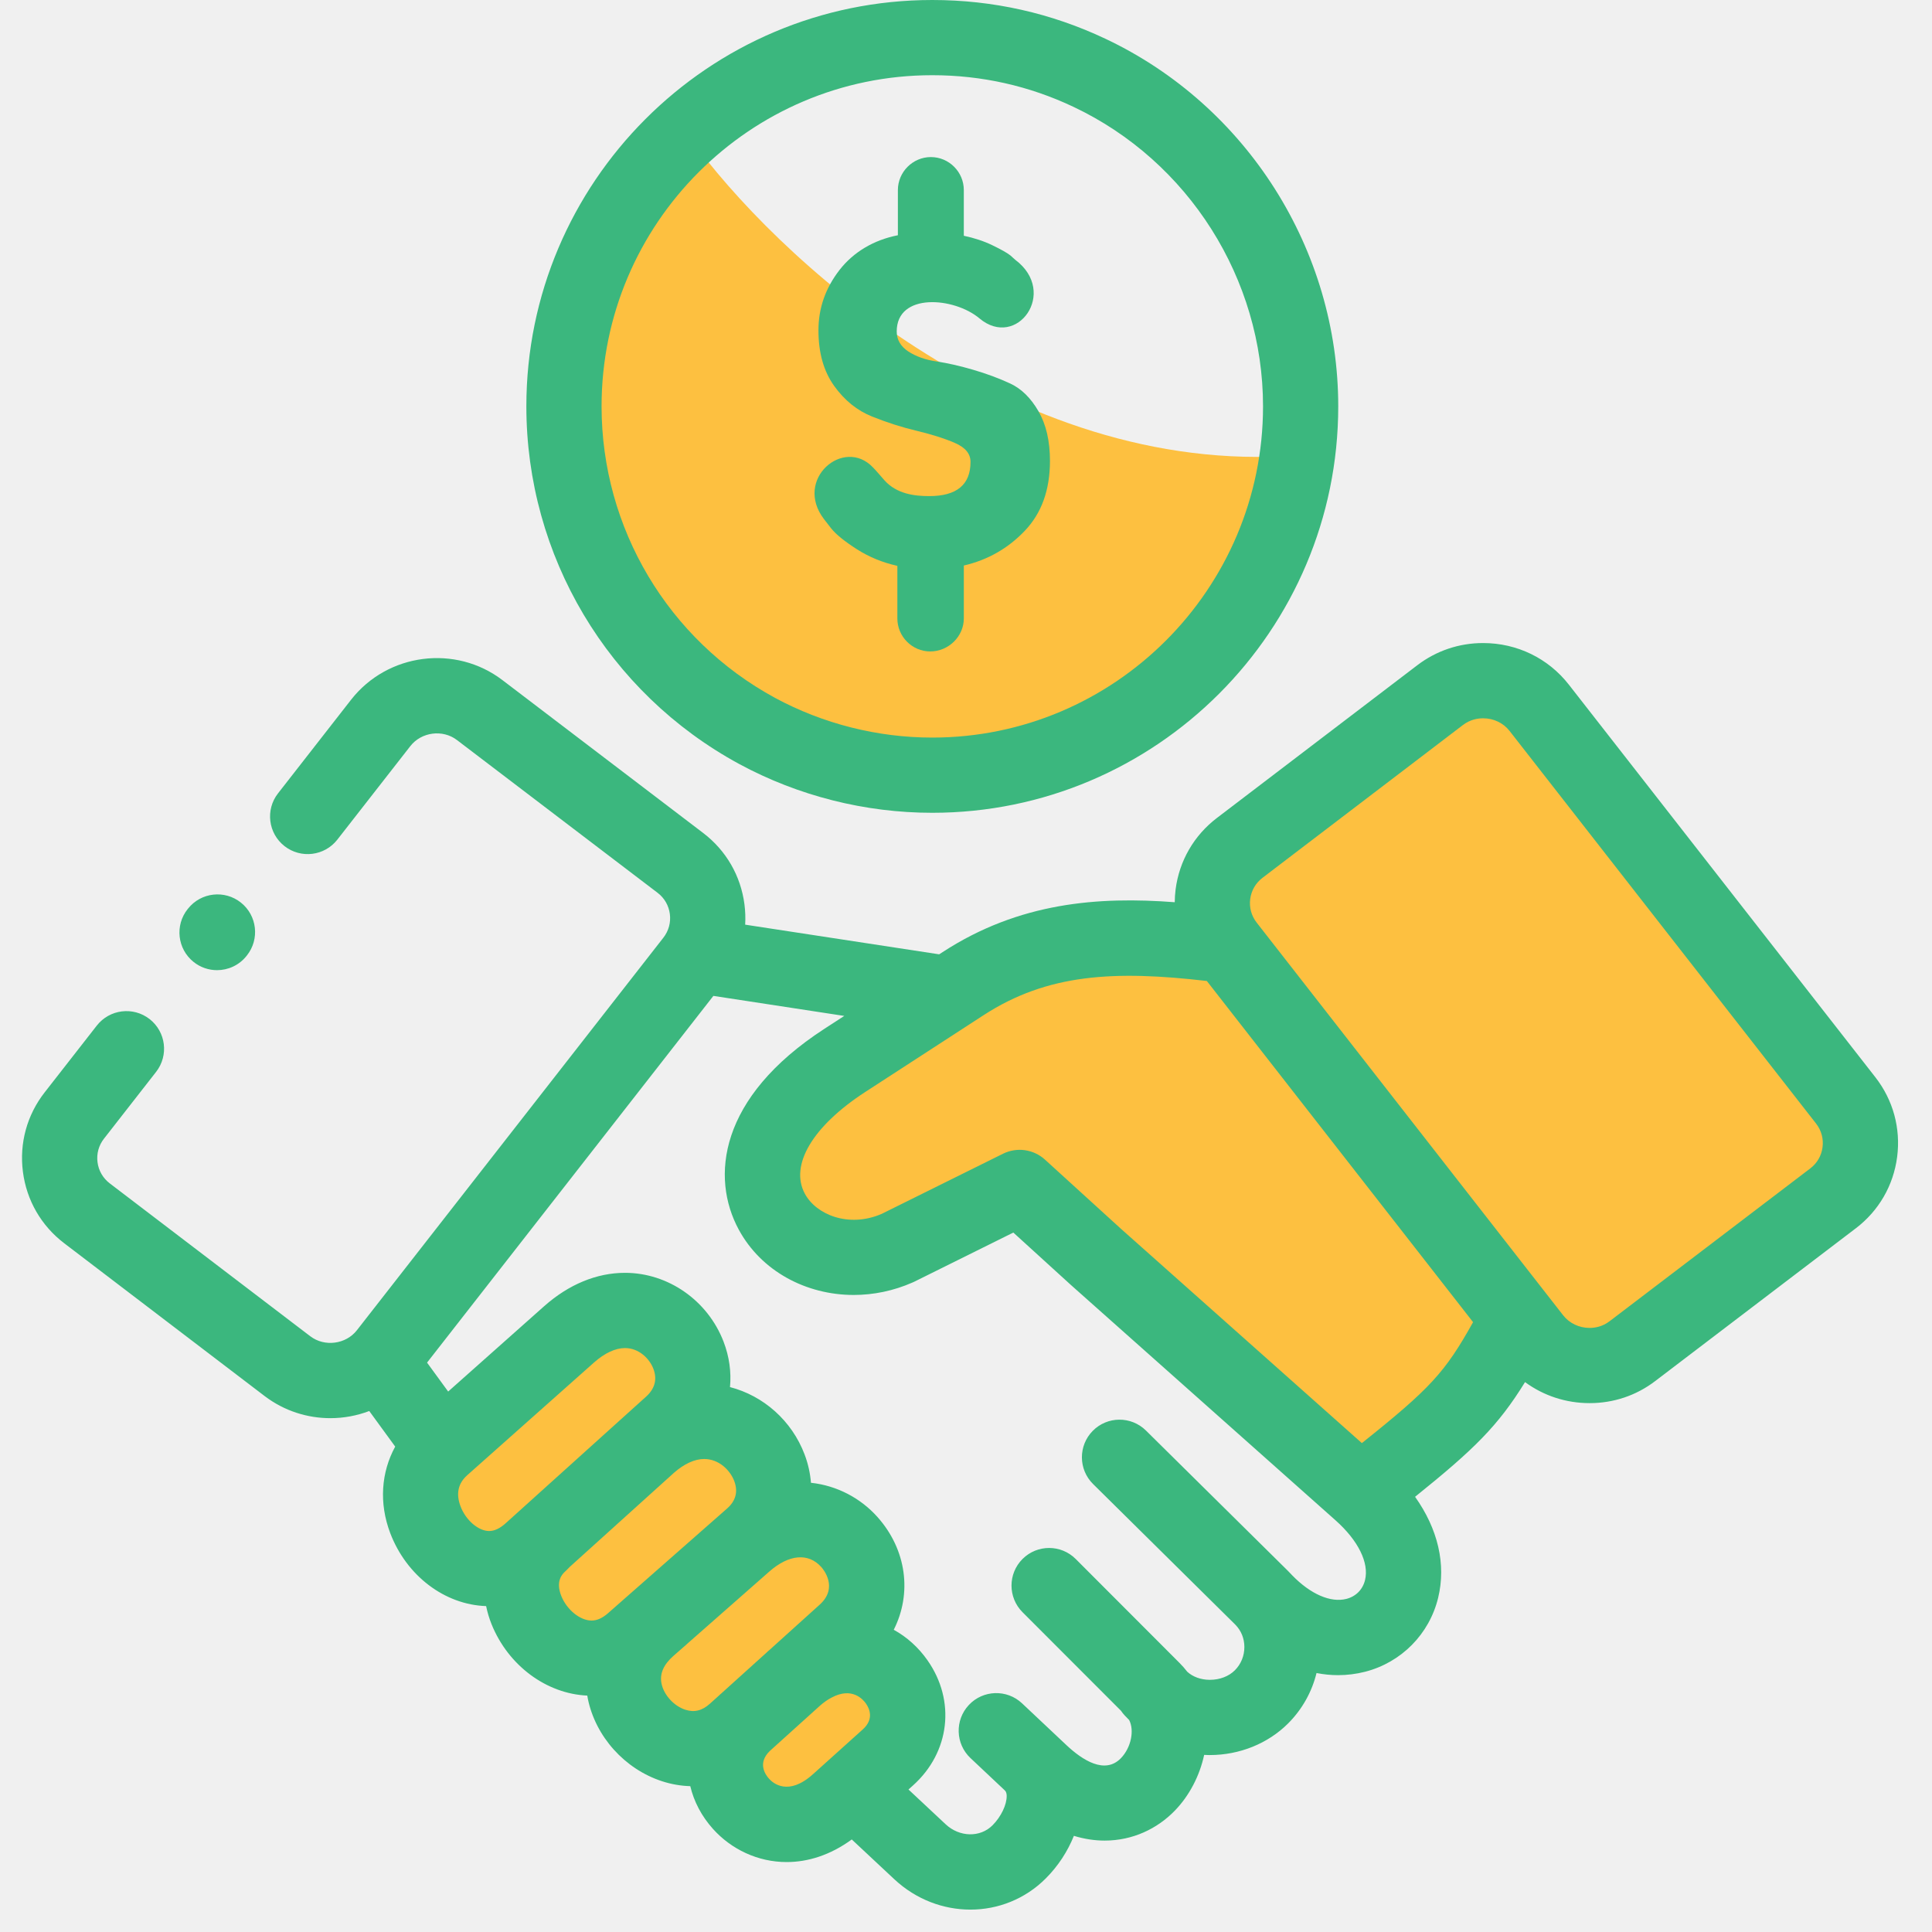
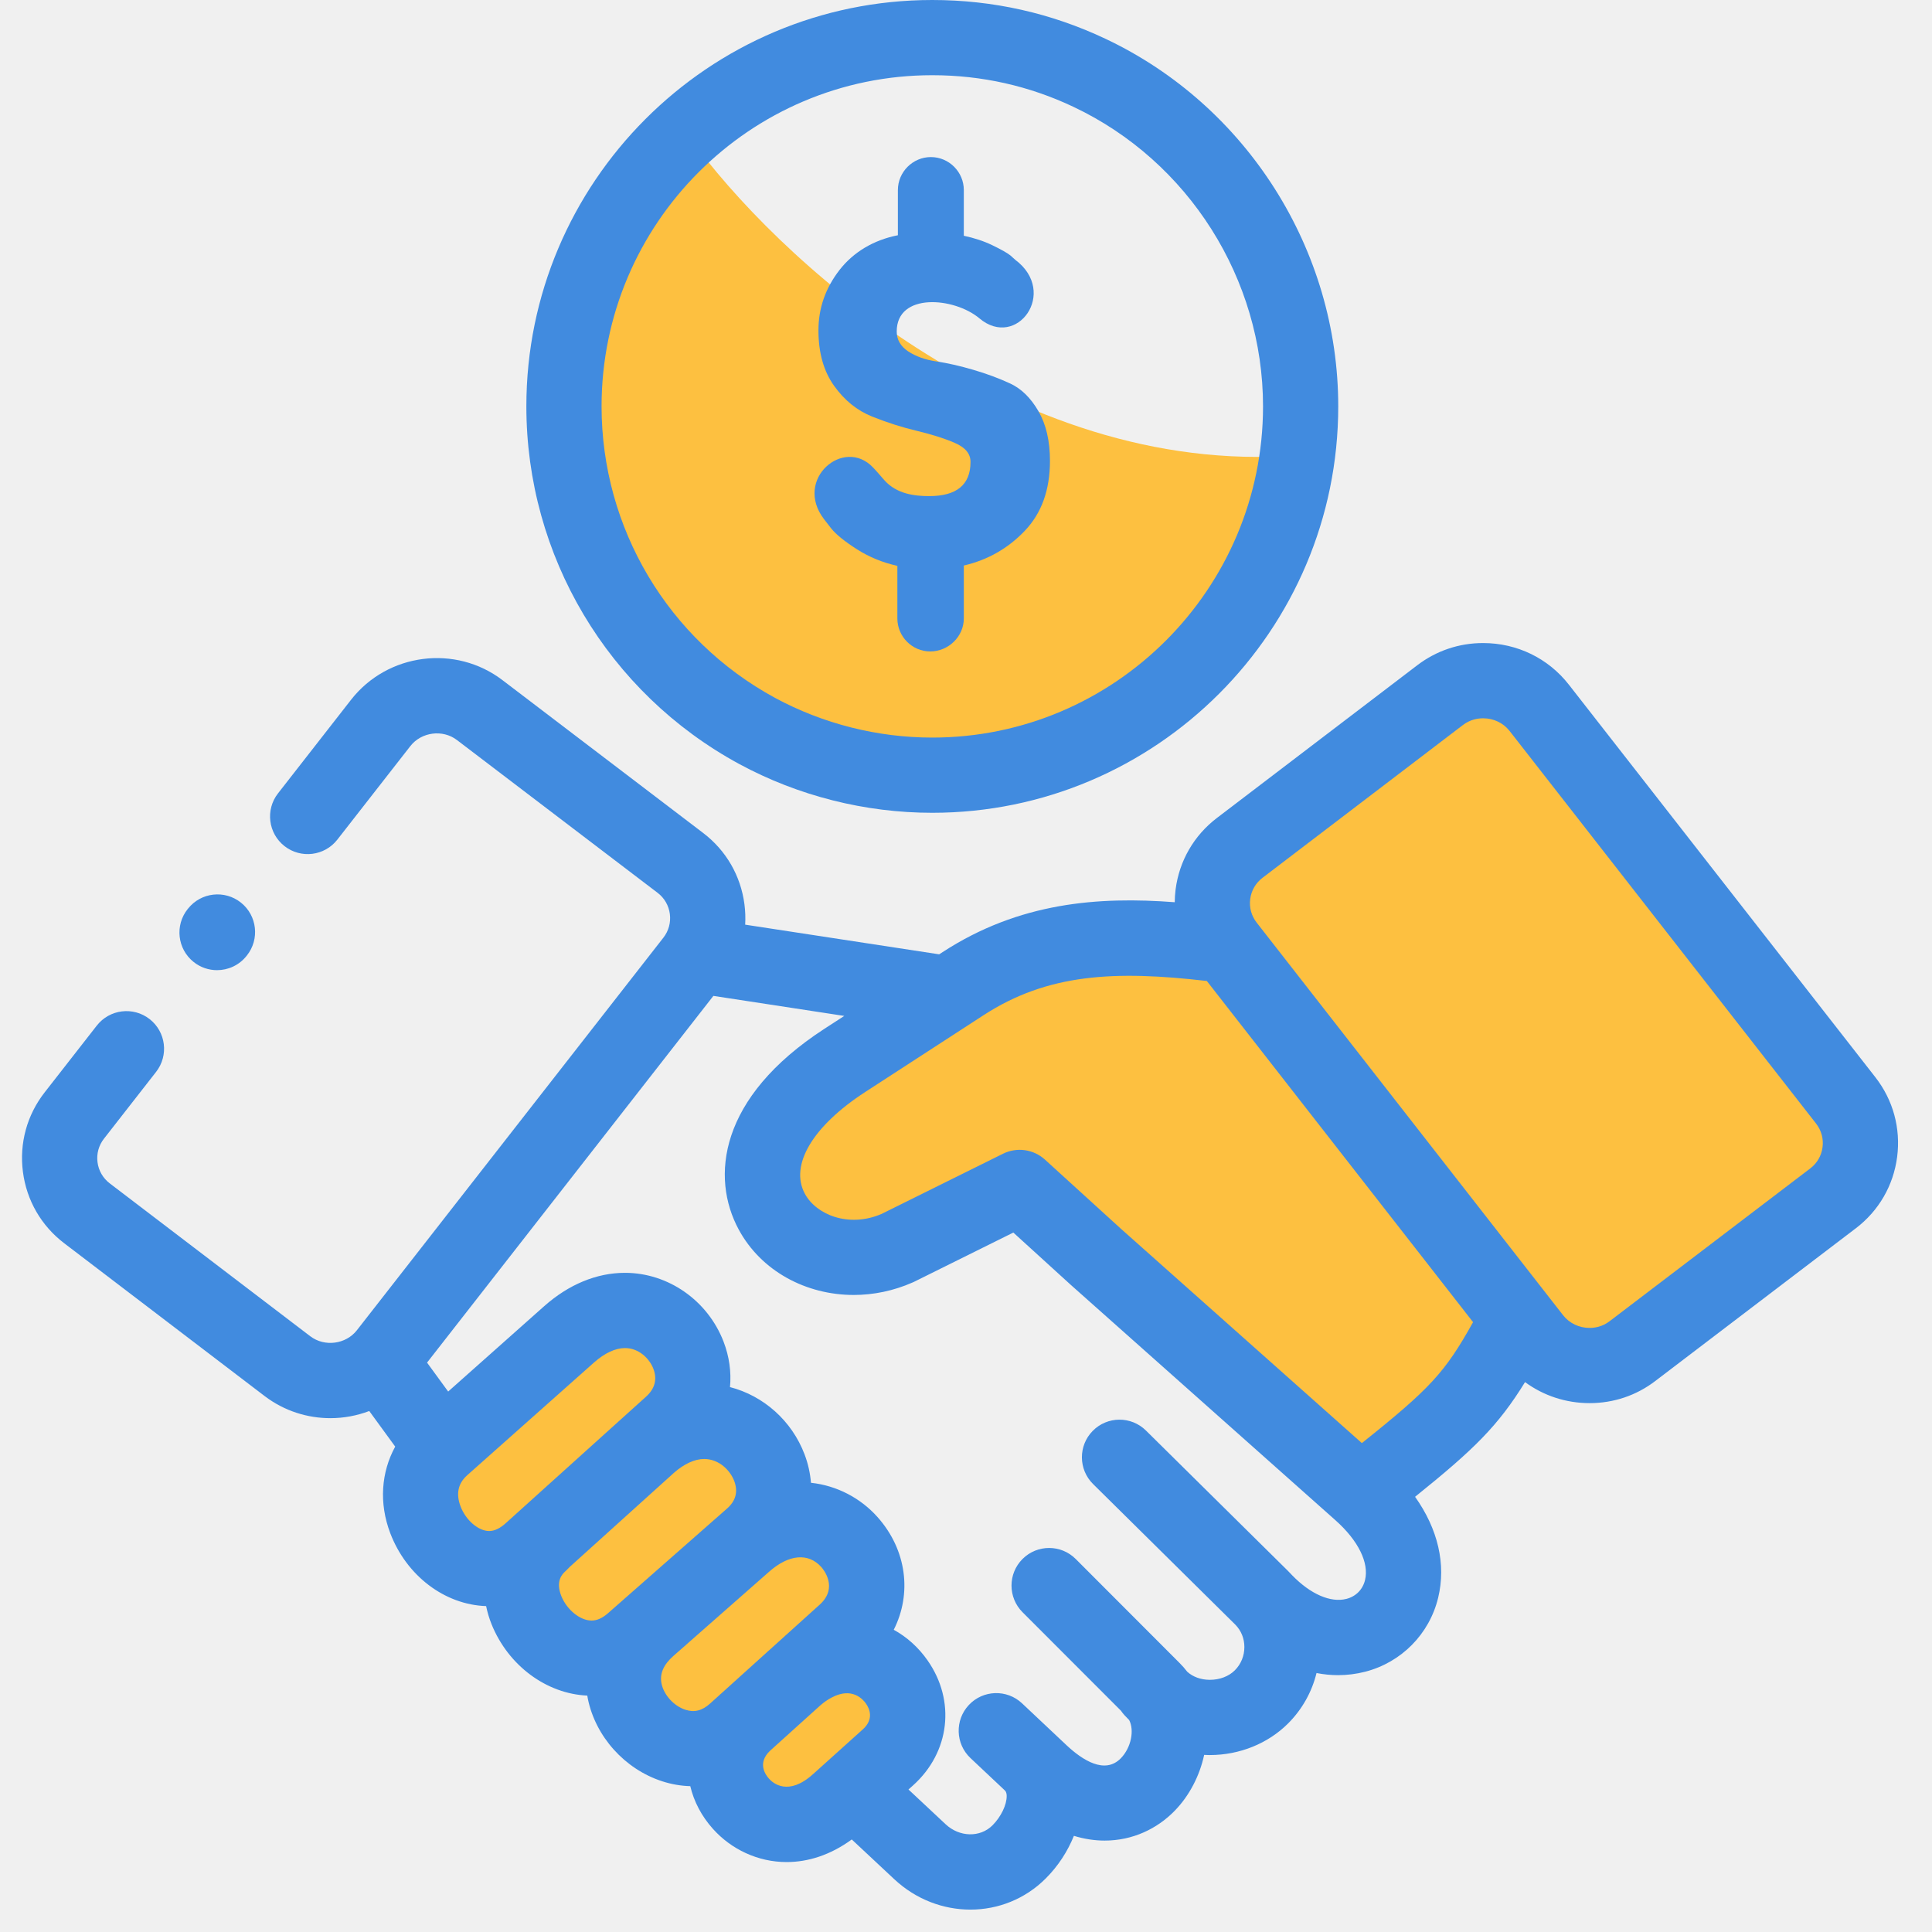
<svg xmlns="http://www.w3.org/2000/svg" width="70" height="70" viewBox="0 0 70 70" fill="none">
  <g clip-path="url(#clip0)">
    <path d="M44.5 33L48 27.5L53 25C53.667 24.833 55.1 24.6 55.5 25C55.9 25.4 61.667 33.167 64.5 37L67 41.5C66.5 42.5 65.4 44.6 65 45C64.6 45.4 60.833 47.167 59 48C58 48.167 55.9 48.5 55.5 48.5C55.1 48.5 50.333 42.167 48 39L45.375 34.5L44.5 33Z" fill="#FDC040" />
    <path d="M55.5 48.5C55.1 48.5 50.333 42.167 48 39L45.375 34.5H43.5H38.5C38 34.5 35.5 35.5 34.5 36L31.5 37.5C30.5 38 29.5 39 29 39.5C28.5 40 27.5 41.5 27.5 42C27.5 42.5 27.5 43.5 28 44C28.5 44.5 29.5 45 30 45H33C33.8 45 36 44 37 43.5C37.333 43.667 38.1 44.1 38.5 44.5C38.9 44.9 42.333 47.333 44 48.5L48 52.5C48.667 52.833 50.1 53.4 50.5 53C50.9 52.6 52.333 51.5 53 51L54.5 50L55.5 48.5Z" fill="#FDC040" />
    <path d="M15.5 54C15.5 54.8 16.833 56.333 17.5 57L21 60L23 61.5L25 63.5C25.667 63.833 27 64.6 27 65C27 65.4 29 65.833 30 66C30.5 65.667 31.6 64.9 32 64.5C32.5 64 32.5 64 32.5 63C32.5 62 32.5 61 32 60C31.5 59 31.5 57 31 56.5C30.5 56 28.5 55 28.5 54.5C28.5 54 27 52 26.5 51.5C26 51 25 49 24.5 48.5C24 48 22.5 47 21.5 47.5C20.5 48 17.5 50.5 17 51C16.6 51.4 15.833 53.167 15.5 54Z" fill="#FDC040" />
    <path d="M25 5C28 9.167 36.6 17.3 47 16.5L45 22.5L42 25L32.5 28L25 25.5L20.5 17.5L21 11L23.5 6.5L25 5Z" fill="#FDC040" />
-     <path d="M33.665 17.975C33.137 17.975 32.49 17.898 32.047 17.404C31.893 17.23 31.758 17.068 31.627 16.933C30.571 15.822 28.752 17.365 29.854 18.808L30.12 19.151C30.294 19.367 30.606 19.618 31.053 19.904C31.488 20.181 31.974 20.382 32.513 20.502V22.407C32.513 23.063 33.048 23.603 33.704 23.603C34.363 23.603 34.921 23.063 34.921 22.407V20.49C35.785 20.29 36.524 19.869 37.129 19.233C37.738 18.596 38.042 17.751 38.042 16.698C38.042 15.98 37.904 15.382 37.626 14.9C37.349 14.421 37.01 14.086 36.605 13.897C36.197 13.708 35.754 13.542 35.264 13.399C34.779 13.257 34.336 13.156 33.927 13.095C33.523 13.036 33.184 12.913 32.906 12.732C32.629 12.546 32.49 12.307 32.49 12.01C32.49 10.591 34.571 10.764 35.488 11.536C36.84 12.674 38.354 10.591 36.786 9.414L36.605 9.252C36.482 9.156 36.266 9.036 35.954 8.885C35.645 8.735 35.299 8.623 34.921 8.542V7.389V6.887C34.921 6.231 34.386 5.691 33.727 5.691C33.072 5.691 32.532 6.231 32.532 6.887V8.523C31.654 8.696 30.925 9.132 30.421 9.777C29.912 10.432 29.654 11.158 29.654 11.968C29.654 12.782 29.843 13.449 30.22 13.978C30.598 14.506 31.057 14.877 31.6 15.093C32.139 15.309 32.679 15.482 33.218 15.61C33.761 15.741 34.22 15.883 34.597 16.049C34.975 16.212 35.164 16.439 35.164 16.736C35.164 17.562 34.663 17.975 33.665 17.975Z" fill="#3BB77E" />
-     <path d="M67.95 39.033L56.846 24.811C56.098 23.85 54.964 23.299 53.735 23.299C52.868 23.299 52.047 23.575 51.357 24.098L44.09 29.637C43.259 30.271 42.727 31.191 42.594 32.227C42.574 32.382 42.565 32.536 42.563 32.689C39.793 32.479 36.931 32.69 34.153 34.496L34.028 34.577L26.999 33.502C27.013 33.259 27.005 33.013 26.973 32.766C26.839 31.732 26.309 30.814 25.478 30.181L18.21 24.646C16.507 23.344 14.044 23.66 12.72 25.353L10.073 28.745C9.61 29.338 9.716 30.194 10.309 30.657C10.902 31.12 11.759 31.015 12.222 30.422L14.868 27.032C15.269 26.519 16.041 26.419 16.556 26.813L23.827 32.349C24.073 32.536 24.23 32.809 24.27 33.116C24.31 33.424 24.227 33.728 24.037 33.972L12.931 48.197C12.533 48.708 11.76 48.808 11.245 48.417L3.978 42.877C3.731 42.689 3.572 42.415 3.533 42.108C3.494 41.801 3.577 41.499 3.768 41.255L5.656 38.836C6.119 38.242 6.014 37.386 5.42 36.923C4.827 36.46 3.971 36.566 3.507 37.159L1.62 39.576C0.977 40.398 0.697 41.42 0.83 42.455C0.963 43.491 1.494 44.411 2.326 45.045L9.595 50.587C10.303 51.123 11.139 51.383 11.97 51.383C12.45 51.383 12.928 51.295 13.379 51.124L14.319 52.413C13.808 53.346 13.728 54.466 14.139 55.548C14.727 57.094 16.113 58.142 17.613 58.192C17.659 58.413 17.723 58.633 17.811 58.851C18.416 60.348 19.796 61.368 21.279 61.435C21.286 61.474 21.291 61.513 21.299 61.552C21.581 62.923 22.633 64.094 23.979 64.535C24.322 64.648 24.668 64.706 25.01 64.716C25.141 65.268 25.415 65.801 25.836 66.269C26.493 66.999 27.451 67.466 28.503 67.466C29.267 67.466 30.08 67.218 30.861 66.647L32.404 68.09C33.19 68.823 34.179 69.189 35.16 69.189C36.154 69.189 37.138 68.812 37.889 68.06C38.337 67.612 38.684 67.078 38.909 66.516C39.292 66.633 39.666 66.688 40.025 66.688C41.036 66.688 41.928 66.261 42.566 65.603C43.089 65.064 43.464 64.347 43.629 63.583C43.684 63.586 43.74 63.588 43.795 63.589C43.809 63.589 43.822 63.589 43.836 63.589C44.911 63.589 45.942 63.172 46.671 62.443C47.181 61.932 47.532 61.303 47.7 60.617C47.959 60.668 48.221 60.694 48.481 60.694C48.809 60.694 49.136 60.653 49.459 60.571C50.773 60.234 51.788 59.207 52.107 57.89C52.401 56.675 52.098 55.396 51.271 54.232C53.411 52.511 54.277 51.662 55.255 50.076C55.923 50.568 56.736 50.838 57.595 50.838C58.465 50.838 59.288 50.561 59.972 50.038L67.243 44.501C68.073 43.869 68.603 42.951 68.737 41.917C68.871 40.882 68.592 39.858 67.95 39.033ZM18.325 55.187C18.117 55.376 17.914 55.472 17.724 55.472C17.332 55.472 16.877 55.08 16.687 54.58C16.515 54.126 16.595 53.746 16.927 53.452L16.931 53.448L16.935 53.444L21.526 49.363C21.911 49.023 22.297 48.843 22.645 48.843C23.153 48.843 23.533 49.229 23.671 49.588C23.819 49.971 23.73 50.313 23.409 50.603L22.608 51.325L22.606 51.327C22.602 51.33 22.599 51.334 22.595 51.337C22.566 51.363 22.536 51.39 22.507 51.416L18.325 55.187ZM22.036 58.444C21.829 58.627 21.632 58.716 21.434 58.716C21.02 58.716 20.539 58.327 20.339 57.831C20.118 57.283 20.38 57.031 20.463 56.951C20.516 56.9 20.58 56.839 20.647 56.767L20.648 56.766L20.662 56.754C20.924 56.52 23.233 54.434 24.336 53.437L24.418 53.363C24.792 53.035 25.17 52.862 25.513 52.862C26.055 52.862 26.457 53.276 26.603 53.66C26.747 54.043 26.66 54.377 26.346 54.654L26.063 54.903C26.061 54.905 26.059 54.906 26.057 54.908L26.055 54.91L22.036 58.444ZM26.098 61.386C26.079 61.403 26.062 61.42 26.044 61.438L25.724 61.726C25.44 61.983 25.155 62.053 24.828 61.946C24.415 61.81 24.054 61.413 23.969 61.003C23.895 60.645 24.038 60.315 24.401 59.995L24.856 59.597C24.868 59.587 24.878 59.576 24.889 59.566L27.867 56.946C28.581 56.315 29.288 56.252 29.758 56.778C29.825 56.852 30.386 57.519 29.701 58.138L27.871 59.789C27.852 59.806 27.832 59.822 27.812 59.839C27.806 59.846 27.8 59.853 27.793 59.859L26.119 61.37C26.113 61.375 26.105 61.38 26.098 61.386ZM27.863 64.446C27.719 64.287 27.442 63.873 27.896 63.437L29.721 61.79C29.859 61.672 29.992 61.578 30.117 61.514C30.123 61.511 30.129 61.508 30.134 61.505C30.87 61.112 31.268 61.57 31.373 61.72C31.508 61.912 31.672 62.29 31.259 62.661L30.009 63.785C30.004 63.789 30 63.794 29.995 63.798L29.453 64.285C28.562 65.085 28.01 64.611 27.863 64.446ZM49.458 57.248C49.374 57.593 49.128 57.842 48.782 57.931C48.209 58.077 47.483 57.759 46.819 57.077C46.769 57.022 46.718 56.968 46.664 56.915L41.52 51.831C40.985 51.302 40.122 51.306 39.593 51.842C39.064 52.377 39.069 53.24 39.604 53.769L44.74 58.846C44.749 58.855 44.757 58.864 44.766 58.873C44.971 59.084 45.085 59.365 45.086 59.671C45.087 59.993 44.965 60.294 44.742 60.517C44.522 60.738 44.193 60.863 43.837 60.863C43.832 60.863 43.827 60.863 43.822 60.863C43.507 60.86 43.219 60.755 43.017 60.571C42.931 60.46 42.839 60.353 42.736 60.251L38.976 56.486C38.444 55.953 37.581 55.953 37.049 56.484C36.516 57.016 36.516 57.879 37.047 58.412L40.614 61.982C40.657 62.045 40.704 62.106 40.759 62.163L40.911 62.319C41.106 62.691 40.985 63.319 40.611 63.704C40.033 64.299 39.221 63.775 38.641 63.231L37.031 61.715C36.483 61.199 35.62 61.225 35.105 61.773C34.589 62.321 34.615 63.183 35.163 63.699L36.393 64.857C36.396 64.86 36.398 64.863 36.401 64.866C36.429 64.892 36.472 64.932 36.474 65.069C36.479 65.389 36.268 65.827 35.961 66.134C35.513 66.583 34.767 66.567 34.264 66.098L32.916 64.837L33.081 64.689C34.418 63.488 34.634 61.624 33.606 60.157C33.271 59.679 32.852 59.308 32.382 59.05C33.044 57.743 32.859 56.157 31.79 54.961C31.186 54.286 30.334 53.826 29.383 53.724C29.355 53.382 29.281 53.037 29.152 52.698C28.689 51.472 27.66 50.57 26.449 50.257C26.5 49.714 26.425 49.154 26.215 48.608C25.641 47.118 24.207 46.117 22.645 46.117C21.62 46.117 20.608 46.535 19.717 47.325L16.238 50.418L15.473 49.37L25.847 36.083L30.59 36.809L29.872 37.274C26.029 39.768 25.747 42.668 26.766 44.55C27.581 46.057 29.207 46.919 30.934 46.919C31.645 46.918 32.373 46.772 33.068 46.465C33.086 46.457 33.105 46.449 33.123 46.44L36.715 44.658L38.79 46.547C38.792 46.549 38.794 46.55 38.796 46.552C38.798 46.554 38.799 46.556 38.801 46.557L48.388 55.083C49.21 55.814 49.61 56.623 49.458 57.248ZM49.343 52.286L40.619 44.526L37.862 42.016C37.447 41.638 36.842 41.553 36.339 41.803L31.941 43.983C30.746 44.497 29.571 44.008 29.163 43.254C28.602 42.217 29.442 40.802 31.355 39.561L35.637 36.782C37.959 35.273 40.394 35.157 43.726 35.543L53.372 47.904C52.354 49.732 51.814 50.312 49.343 52.286ZM66.034 41.567C65.995 41.873 65.837 42.146 65.591 42.333L58.318 47.871C58.057 48.071 57.781 48.113 57.595 48.113C57.213 48.113 56.862 47.944 56.633 47.652L45.531 33.427C45.341 33.183 45.258 32.881 45.297 32.575C45.337 32.267 45.495 31.993 45.743 31.805L53.007 26.267C53.271 26.067 53.548 26.025 53.735 26.025C54.118 26.025 54.468 26.193 54.697 26.486L65.8 40.709C65.991 40.955 66.075 41.259 66.034 41.567Z" fill="#3BB77E" />
-     <path d="M26.788 27.684C28.927 28.839 31.344 29.449 33.777 29.449C41.888 29.449 48.487 22.843 48.487 14.722C48.487 9.055 45.179 3.829 40.059 1.408C38.087 0.474 35.974 0 33.777 0C25.668 0 19.071 6.604 19.071 14.722C19.071 20.137 22.027 25.103 26.788 27.684ZM33.777 2.725C35.567 2.725 37.288 3.111 38.893 3.871C43.066 5.844 45.762 10.104 45.762 14.722C45.762 21.34 40.385 26.724 33.777 26.724C31.795 26.724 29.825 26.226 28.084 25.287C24.206 23.184 21.796 19.136 21.796 14.722C21.796 8.107 27.171 2.725 33.777 2.725Z" fill="#3BB77E" />
-     <path d="M7.014 34.853C7.265 35.054 7.566 35.151 7.864 35.151C8.264 35.151 8.661 34.975 8.93 34.638L8.945 34.619C9.414 34.031 9.318 33.173 8.73 32.704C8.142 32.234 7.284 32.33 6.815 32.919L6.799 32.938C6.33 33.526 6.426 34.384 7.014 34.853Z" fill="#3BB77E" />
+     <path d="M33.665 17.975C33.137 17.975 32.49 17.898 32.047 17.404C31.893 17.23 31.758 17.068 31.627 16.933C30.571 15.822 28.752 17.365 29.854 18.808L30.12 19.151C30.294 19.367 30.606 19.618 31.053 19.904C31.488 20.181 31.974 20.382 32.513 20.502V22.407C32.513 23.063 33.048 23.603 33.704 23.603C34.363 23.603 34.921 23.063 34.921 22.407V20.49C35.785 20.29 36.524 19.869 37.129 19.233C37.738 18.596 38.042 17.751 38.042 16.698C38.042 15.98 37.904 15.382 37.626 14.9C37.349 14.421 37.01 14.086 36.605 13.897C36.197 13.708 35.754 13.542 35.264 13.399C34.779 13.257 34.336 13.156 33.927 13.095C33.523 13.036 33.184 12.913 32.906 12.732C32.629 12.546 32.49 12.307 32.49 12.01C32.49 10.591 34.571 10.764 35.488 11.536C36.84 12.674 38.354 10.591 36.786 9.414L36.605 9.252C36.482 9.156 36.266 9.036 35.954 8.885C35.645 8.735 35.299 8.623 34.921 8.542V7.389V6.887C34.921 6.231 34.386 5.691 33.727 5.691C33.072 5.691 32.532 6.231 32.532 6.887V8.523C31.654 8.696 30.925 9.132 30.421 9.777C29.912 10.432 29.654 11.158 29.654 11.968C29.654 12.782 29.843 13.449 30.22 13.978C30.598 14.506 31.057 14.877 31.6 15.093C32.139 15.309 32.679 15.482 33.218 15.61C33.761 15.741 34.22 15.883 34.597 16.049C34.975 16.212 35.164 16.439 35.164 16.736C35.164 17.562 34.663 17.975 33.665 17.975Z" fill="#418bdf" />
+     <path d="M67.95 39.033L56.846 24.811C56.098 23.85 54.964 23.299 53.735 23.299C52.868 23.299 52.047 23.575 51.357 24.098L44.09 29.637C43.259 30.271 42.727 31.191 42.594 32.227C42.574 32.382 42.565 32.536 42.563 32.689C39.793 32.479 36.931 32.69 34.153 34.496L34.028 34.577L26.999 33.502C27.013 33.259 27.005 33.013 26.973 32.766C26.839 31.732 26.309 30.814 25.478 30.181L18.21 24.646C16.507 23.344 14.044 23.66 12.72 25.353L10.073 28.745C9.61 29.338 9.716 30.194 10.309 30.657C10.902 31.12 11.759 31.015 12.222 30.422L14.868 27.032C15.269 26.519 16.041 26.419 16.556 26.813L23.827 32.349C24.073 32.536 24.23 32.809 24.27 33.116C24.31 33.424 24.227 33.728 24.037 33.972L12.931 48.197C12.533 48.708 11.76 48.808 11.245 48.417L3.978 42.877C3.731 42.689 3.572 42.415 3.533 42.108C3.494 41.801 3.577 41.499 3.768 41.255L5.656 38.836C6.119 38.242 6.014 37.386 5.42 36.923C4.827 36.46 3.971 36.566 3.507 37.159L1.62 39.576C0.977 40.398 0.697 41.42 0.83 42.455C0.963 43.491 1.494 44.411 2.326 45.045L9.595 50.587C10.303 51.123 11.139 51.383 11.97 51.383C12.45 51.383 12.928 51.295 13.379 51.124L14.319 52.413C13.808 53.346 13.728 54.466 14.139 55.548C14.727 57.094 16.113 58.142 17.613 58.192C17.659 58.413 17.723 58.633 17.811 58.851C18.416 60.348 19.796 61.368 21.279 61.435C21.286 61.474 21.291 61.513 21.299 61.552C21.581 62.923 22.633 64.094 23.979 64.535C24.322 64.648 24.668 64.706 25.01 64.716C25.141 65.268 25.415 65.801 25.836 66.269C26.493 66.999 27.451 67.466 28.503 67.466C29.267 67.466 30.08 67.218 30.861 66.647L32.404 68.09C33.19 68.823 34.179 69.189 35.16 69.189C36.154 69.189 37.138 68.812 37.889 68.06C38.337 67.612 38.684 67.078 38.909 66.516C39.292 66.633 39.666 66.688 40.025 66.688C41.036 66.688 41.928 66.261 42.566 65.603C43.089 65.064 43.464 64.347 43.629 63.583C43.684 63.586 43.74 63.588 43.795 63.589C43.809 63.589 43.822 63.589 43.836 63.589C44.911 63.589 45.942 63.172 46.671 62.443C47.181 61.932 47.532 61.303 47.7 60.617C47.959 60.668 48.221 60.694 48.481 60.694C48.809 60.694 49.136 60.653 49.459 60.571C50.773 60.234 51.788 59.207 52.107 57.89C52.401 56.675 52.098 55.396 51.271 54.232C53.411 52.511 54.277 51.662 55.255 50.076C55.923 50.568 56.736 50.838 57.595 50.838C58.465 50.838 59.288 50.561 59.972 50.038L67.243 44.501C68.073 43.869 68.603 42.951 68.737 41.917C68.871 40.882 68.592 39.858 67.95 39.033ZM18.325 55.187C18.117 55.376 17.914 55.472 17.724 55.472C17.332 55.472 16.877 55.08 16.687 54.58C16.515 54.126 16.595 53.746 16.927 53.452L16.931 53.448L16.935 53.444L21.526 49.363C21.911 49.023 22.297 48.843 22.645 48.843C23.153 48.843 23.533 49.229 23.671 49.588C23.819 49.971 23.73 50.313 23.409 50.603L22.608 51.325L22.606 51.327C22.602 51.33 22.599 51.334 22.595 51.337C22.566 51.363 22.536 51.39 22.507 51.416L18.325 55.187ZM22.036 58.444C21.829 58.627 21.632 58.716 21.434 58.716C21.02 58.716 20.539 58.327 20.339 57.831C20.118 57.283 20.38 57.031 20.463 56.951C20.516 56.9 20.58 56.839 20.647 56.767L20.648 56.766L20.662 56.754C20.924 56.52 23.233 54.434 24.336 53.437L24.418 53.363C24.792 53.035 25.17 52.862 25.513 52.862C26.055 52.862 26.457 53.276 26.603 53.66C26.747 54.043 26.66 54.377 26.346 54.654L26.063 54.903C26.061 54.905 26.059 54.906 26.057 54.908L26.055 54.91L22.036 58.444ZM26.098 61.386C26.079 61.403 26.062 61.42 26.044 61.438L25.724 61.726C25.44 61.983 25.155 62.053 24.828 61.946C24.415 61.81 24.054 61.413 23.969 61.003C23.895 60.645 24.038 60.315 24.401 59.995L24.856 59.597C24.868 59.587 24.878 59.576 24.889 59.566L27.867 56.946C28.581 56.315 29.288 56.252 29.758 56.778C29.825 56.852 30.386 57.519 29.701 58.138L27.871 59.789C27.852 59.806 27.832 59.822 27.812 59.839C27.806 59.846 27.8 59.853 27.793 59.859L26.119 61.37C26.113 61.375 26.105 61.38 26.098 61.386ZM27.863 64.446C27.719 64.287 27.442 63.873 27.896 63.437L29.721 61.79C29.859 61.672 29.992 61.578 30.117 61.514C30.123 61.511 30.129 61.508 30.134 61.505C30.87 61.112 31.268 61.57 31.373 61.72C31.508 61.912 31.672 62.29 31.259 62.661L30.009 63.785C30.004 63.789 30 63.794 29.995 63.798L29.453 64.285C28.562 65.085 28.01 64.611 27.863 64.446ZM49.458 57.248C49.374 57.593 49.128 57.842 48.782 57.931C48.209 58.077 47.483 57.759 46.819 57.077C46.769 57.022 46.718 56.968 46.664 56.915L41.52 51.831C40.985 51.302 40.122 51.306 39.593 51.842C39.064 52.377 39.069 53.24 39.604 53.769L44.74 58.846C44.749 58.855 44.757 58.864 44.766 58.873C44.971 59.084 45.085 59.365 45.086 59.671C45.087 59.993 44.965 60.294 44.742 60.517C44.522 60.738 44.193 60.863 43.837 60.863C43.832 60.863 43.827 60.863 43.822 60.863C43.507 60.86 43.219 60.755 43.017 60.571C42.931 60.46 42.839 60.353 42.736 60.251L38.976 56.486C38.444 55.953 37.581 55.953 37.049 56.484C36.516 57.016 36.516 57.879 37.047 58.412L40.614 61.982C40.657 62.045 40.704 62.106 40.759 62.163L40.911 62.319C41.106 62.691 40.985 63.319 40.611 63.704C40.033 64.299 39.221 63.775 38.641 63.231L37.031 61.715C36.483 61.199 35.62 61.225 35.105 61.773C34.589 62.321 34.615 63.183 35.163 63.699L36.393 64.857C36.396 64.86 36.398 64.863 36.401 64.866C36.429 64.892 36.472 64.932 36.474 65.069C36.479 65.389 36.268 65.827 35.961 66.134C35.513 66.583 34.767 66.567 34.264 66.098L32.916 64.837L33.081 64.689C34.418 63.488 34.634 61.624 33.606 60.157C33.271 59.679 32.852 59.308 32.382 59.05C33.044 57.743 32.859 56.157 31.79 54.961C31.186 54.286 30.334 53.826 29.383 53.724C29.355 53.382 29.281 53.037 29.152 52.698C28.689 51.472 27.66 50.57 26.449 50.257C26.5 49.714 26.425 49.154 26.215 48.608C25.641 47.118 24.207 46.117 22.645 46.117C21.62 46.117 20.608 46.535 19.717 47.325L16.238 50.418L15.473 49.37L25.847 36.083L30.59 36.809L29.872 37.274C26.029 39.768 25.747 42.668 26.766 44.55C27.581 46.057 29.207 46.919 30.934 46.919C31.645 46.918 32.373 46.772 33.068 46.465C33.086 46.457 33.105 46.449 33.123 46.44L36.715 44.658L38.79 46.547C38.792 46.549 38.794 46.55 38.796 46.552C38.798 46.554 38.799 46.556 38.801 46.557L48.388 55.083C49.21 55.814 49.61 56.623 49.458 57.248ZM49.343 52.286L40.619 44.526L37.862 42.016C37.447 41.638 36.842 41.553 36.339 41.803L31.941 43.983C30.746 44.497 29.571 44.008 29.163 43.254C28.602 42.217 29.442 40.802 31.355 39.561L35.637 36.782C37.959 35.273 40.394 35.157 43.726 35.543L53.372 47.904C52.354 49.732 51.814 50.312 49.343 52.286ZM66.034 41.567C65.995 41.873 65.837 42.146 65.591 42.333L58.318 47.871C58.057 48.071 57.781 48.113 57.595 48.113C57.213 48.113 56.862 47.944 56.633 47.652L45.531 33.427C45.341 33.183 45.258 32.881 45.297 32.575C45.337 32.267 45.495 31.993 45.743 31.805L53.007 26.267C53.271 26.067 53.548 26.025 53.735 26.025C54.118 26.025 54.468 26.193 54.697 26.486L65.8 40.709C65.991 40.955 66.075 41.259 66.034 41.567Z" fill="#418bdf" />
+     <path d="M26.788 27.684C28.927 28.839 31.344 29.449 33.777 29.449C41.888 29.449 48.487 22.843 48.487 14.722C48.487 9.055 45.179 3.829 40.059 1.408C38.087 0.474 35.974 0 33.777 0C25.668 0 19.071 6.604 19.071 14.722C19.071 20.137 22.027 25.103 26.788 27.684ZM33.777 2.725C35.567 2.725 37.288 3.111 38.893 3.871C43.066 5.844 45.762 10.104 45.762 14.722C45.762 21.34 40.385 26.724 33.777 26.724C31.795 26.724 29.825 26.226 28.084 25.287C24.206 23.184 21.796 19.136 21.796 14.722C21.796 8.107 27.171 2.725 33.777 2.725Z" fill="#418bdf" />
+     <path d="M7.014 34.853C7.265 35.054 7.566 35.151 7.864 35.151C8.264 35.151 8.661 34.975 8.93 34.638L8.945 34.619C9.414 34.031 9.318 33.173 8.73 32.704C8.142 32.234 7.284 32.33 6.815 32.919L6.799 32.938C6.33 33.526 6.426 34.384 7.014 34.853Z" fill="#418bdf" />
  </g>
  <defs>
    <clipPath id="clip0">
      <rect width="69.189" height="69.189" fill="white" transform="translate(0.189209)" />
    </clipPath>
  </defs>
</svg>
